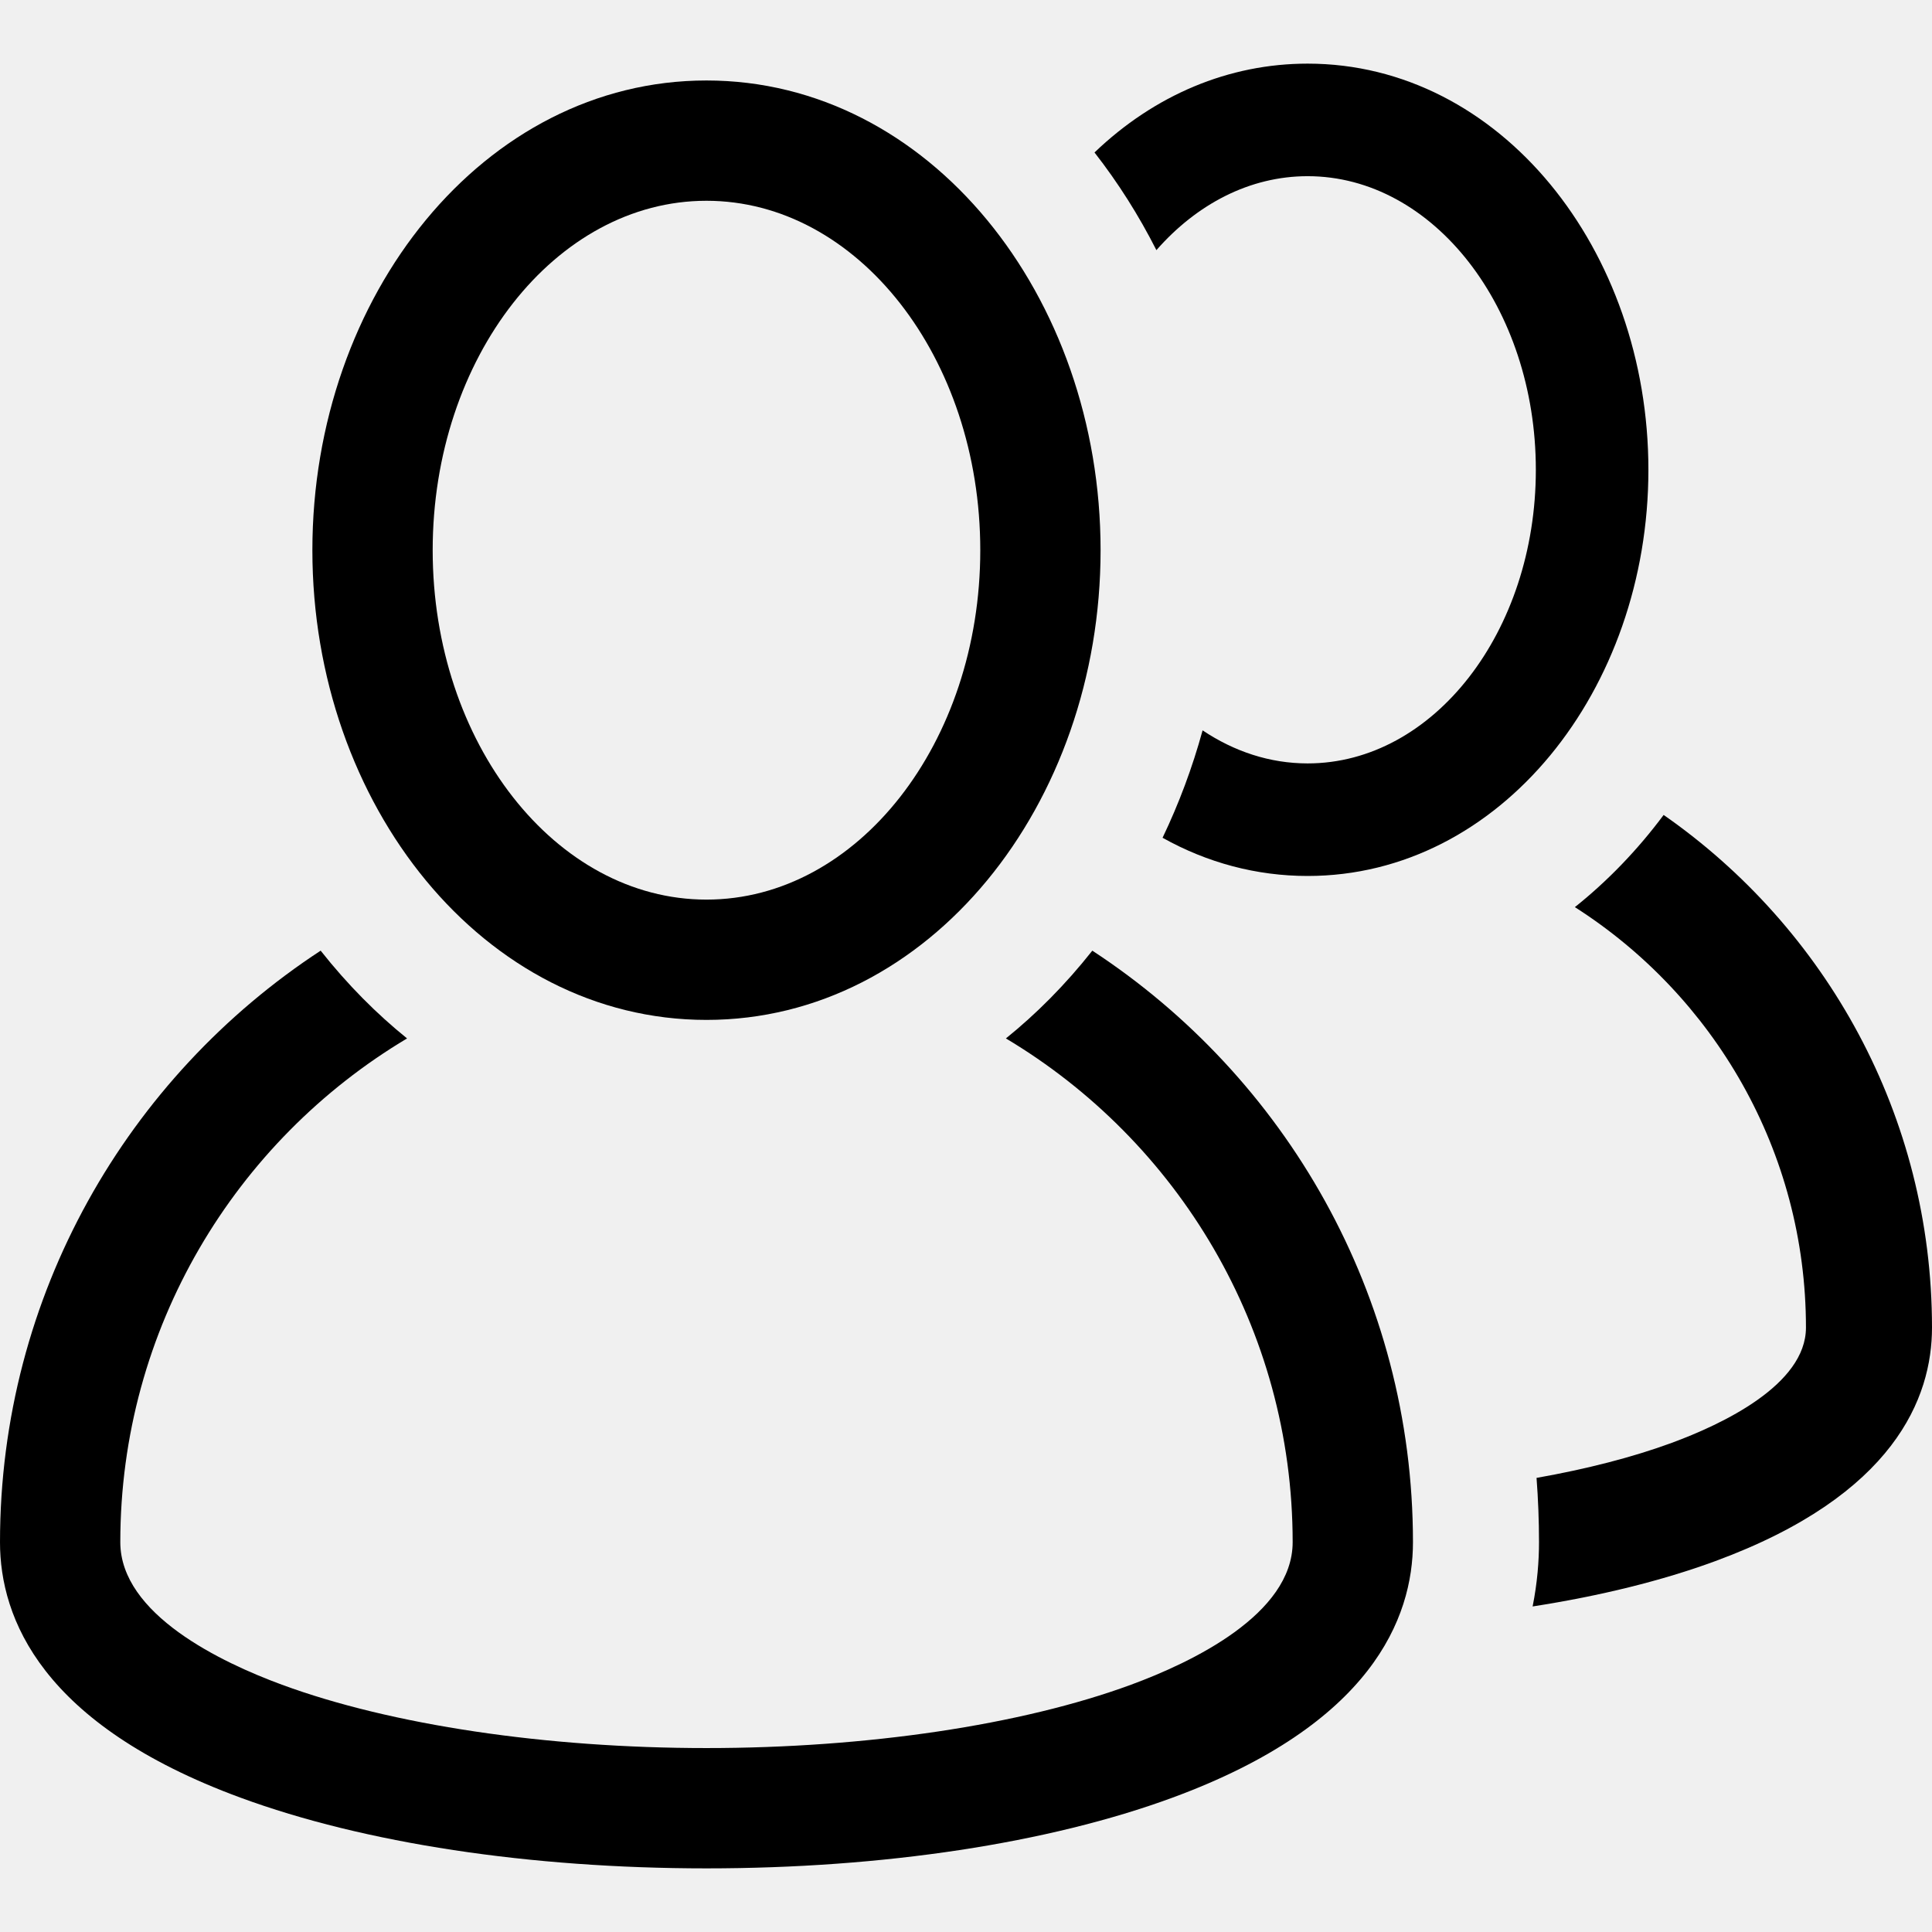
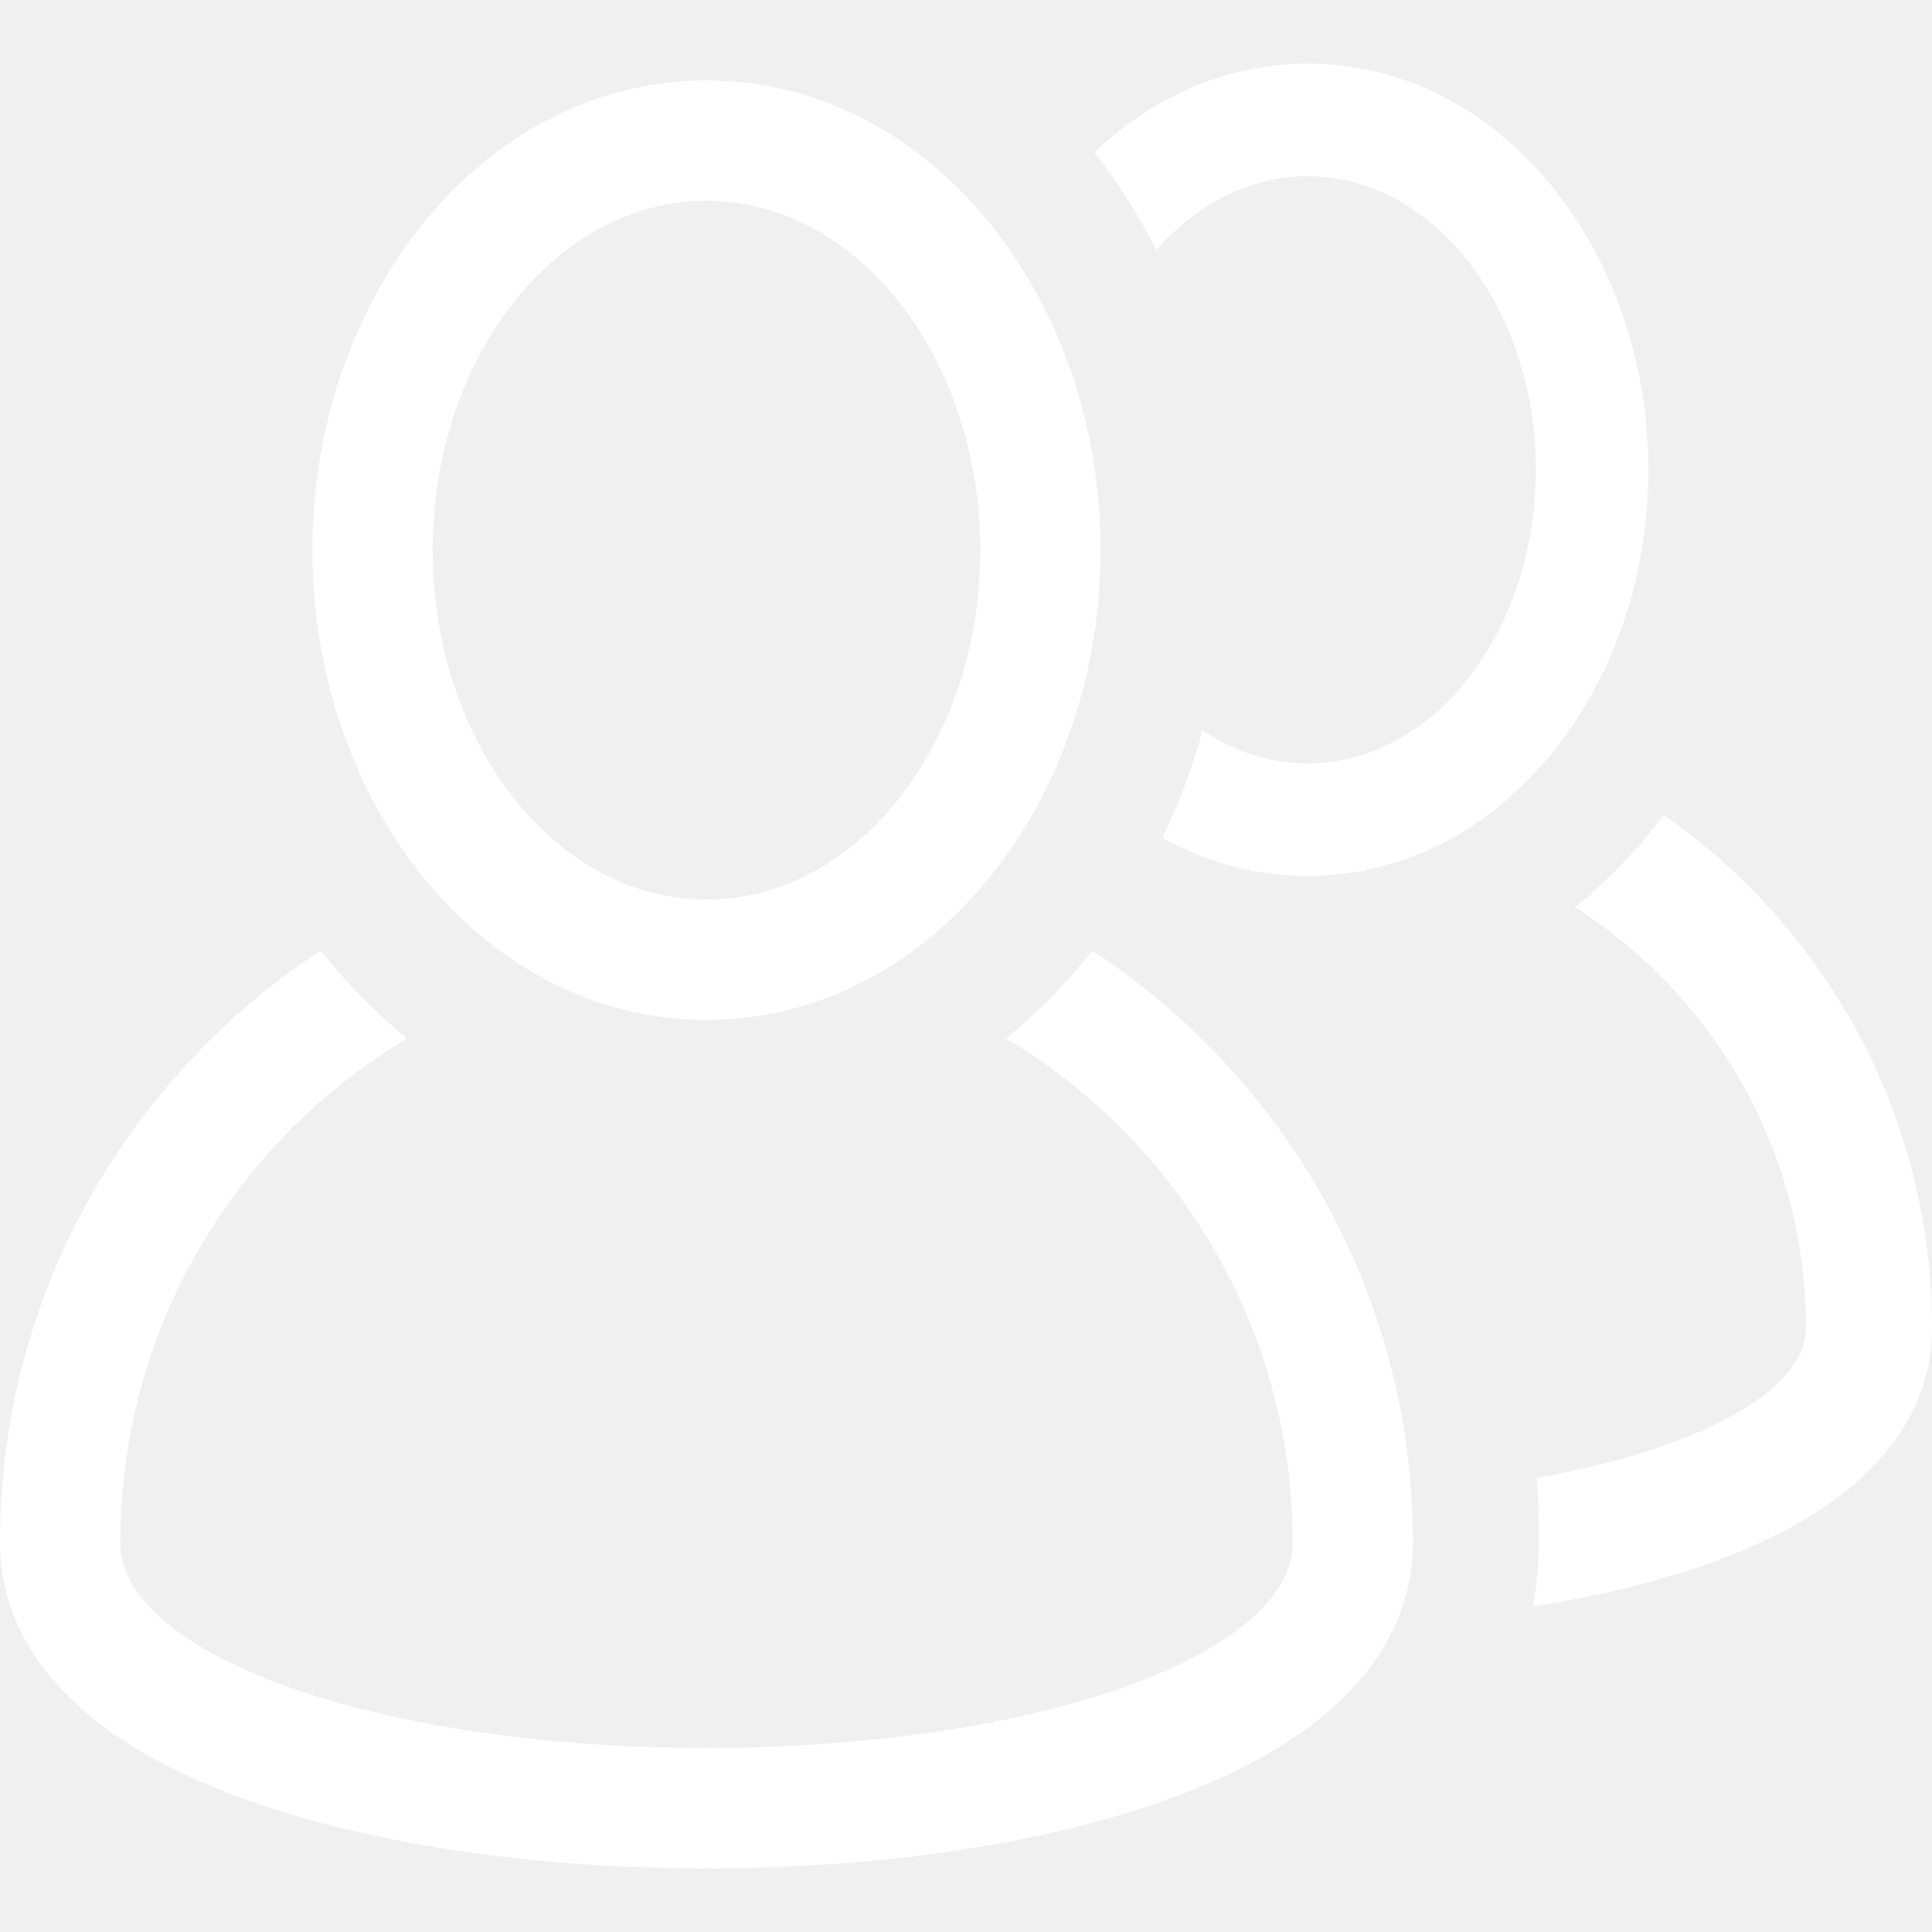
<svg xmlns="http://www.w3.org/2000/svg" version="1.1" id="Layer_1" x="0px" y="0px" viewBox="0 0 459.864 459.864" style="enable-background:new 0 0 459.864 459.864;" xml:space="preserve">
  <g>
    <g>
      <g>
-         <path d="M395.988,193.978c-6.215,8.338-13.329,15.721-21.13,21.941c33.044,21.079,55.005,58.06,55.005,100.077     c0,13.638-20.011,23.042-31.938,27.434c-9.301,3.425-20.237,6.229-32.19,8.347c0.387,5.05,0.586,10.153,0.586,15.3     c0,4.455-0.389,9.647-1.518,15.299c16.064-2.497,30.815-6.128,43.488-10.794c42.626-15.694,51.573-38.891,51.573-55.586     C459.863,265.52,434.565,220.85,395.988,193.978z" />
-         <path d="M311.244,15.147c-18.734,0-36.411,7.436-50.724,21.145c5.632,7.212,10.553,15.004,14.733,23.246     c9.592-10.94,22.195-17.602,35.991-17.602c29.955,0,54.325,31.352,54.325,69.888s-24.37,69.888-54.325,69.888     c-9.01,0-17.507-2.853-24.995-7.868c-2.432,8.863-5.627,17.42-9.53,25.565c10.642,5.952,22.36,9.093,34.525,9.093     c45.83,0,81.115-44.3,81.115-96.678C392.359,59.441,357.069,15.147,311.244,15.147z" />
-         <path d="M259.999,226.28c-6.487,8.205-13.385,15.089-20.57,20.892c40.84,24.367,68.257,68.991,68.257,119.904     c0,17.196-24.104,28.639-38.472,33.929c-26.025,9.583-62.857,15.078-101.053,15.078c-38.196,0-75.029-5.495-101.054-15.078     c-14.368-5.29-38.472-16.732-38.472-33.929c0-50.914,27.417-95.538,68.257-119.904c-7.184-5.802-14.083-12.687-20.57-20.892     C30.403,256.335,0,308.218,0,367.077c0,18.127,9.926,43.389,57.213,60.8c29.496,10.861,68.898,16.841,110.947,16.841     c42.049,0,81.451-5.98,110.947-16.841c47.287-17.411,57.213-42.673,57.213-60.8C336.32,308.218,305.918,256.335,259.999,226.28z" />
-         <path d="M168.16,242.764c53.003,0,93.806-51.234,93.806-111.804c0-60.571-40.808-111.804-93.806-111.804     c-52.995,0-93.806,51.223-93.806,111.804C74.354,191.542,115.169,242.764,168.16,242.764z M168.16,47.79     c35.936,0,65.171,37.31,65.171,83.169s-29.236,83.169-65.171,83.169s-65.171-37.31-65.171-83.169S132.225,47.79,168.16,47.79z" />
+         <path fill="#fff" d="M395.988,193.978c-6.215,8.338-13.329,15.721-21.13,21.941c33.044,21.079,55.005,58.06,55.005,100.077     c0,13.638-20.011,23.042-31.938,27.434c-9.301,3.425-20.237,6.229-32.19,8.347c0.387,5.05,0.586,10.153,0.586,15.3     c0,4.455-0.389,9.647-1.518,15.299c16.064-2.497,30.815-6.128,43.488-10.794c42.626-15.694,51.573-38.891,51.573-55.586     C459.863,265.52,434.565,220.85,395.988,193.978z" />
+         <path fill="#fff" d="M311.244,15.147c-18.734,0-36.411,7.436-50.724,21.145c5.632,7.212,10.553,15.004,14.733,23.246     c9.592-10.94,22.195-17.602,35.991-17.602c29.955,0,54.325,31.352,54.325,69.888s-24.37,69.888-54.325,69.888     c-9.01,0-17.507-2.853-24.995-7.868c-2.432,8.863-5.627,17.42-9.53,25.565c10.642,5.952,22.36,9.093,34.525,9.093     c45.83,0,81.115-44.3,81.115-96.678C392.359,59.441,357.069,15.147,311.244,15.147z" />
+         <path fill="#fff" d="M259.999,226.28c-6.487,8.205-13.385,15.089-20.57,20.892c40.84,24.367,68.257,68.991,68.257,119.904     c0,17.196-24.104,28.639-38.472,33.929c-26.025,9.583-62.857,15.078-101.053,15.078c-38.196,0-75.029-5.495-101.054-15.078     c-14.368-5.29-38.472-16.732-38.472-33.929c0-50.914,27.417-95.538,68.257-119.904c-7.184-5.802-14.083-12.687-20.57-20.892     C30.403,256.335,0,308.218,0,367.077c0,18.127,9.926,43.389,57.213,60.8c29.496,10.861,68.898,16.841,110.947,16.841     c42.049,0,81.451-5.98,110.947-16.841c47.287-17.411,57.213-42.673,57.213-60.8C336.32,308.218,305.918,256.335,259.999,226.28z" />
+         <path fill="#fff" d="M168.16,242.764c53.003,0,93.806-51.234,93.806-111.804c0-60.571-40.808-111.804-93.806-111.804     c-52.995,0-93.806,51.223-93.806,111.804C74.354,191.542,115.169,242.764,168.16,242.764z M168.16,47.79     c35.936,0,65.171,37.31,65.171,83.169s-29.236,83.169-65.171,83.169s-65.171-37.31-65.171-83.169S132.225,47.79,168.16,47.79z" />
      </g>
    </g>
  </g>
  <g>
</g>
  <g>
</g>
  <g>
</g>
  <g>
</g>
  <g>
</g>
  <g>
</g>
  <g>
</g>
  <g>
</g>
  <g>
</g>
  <g>
</g>
  <g>
</g>
  <g>
</g>
  <g>
</g>
  <g>
</g>
  <g>
</g>
</svg>
